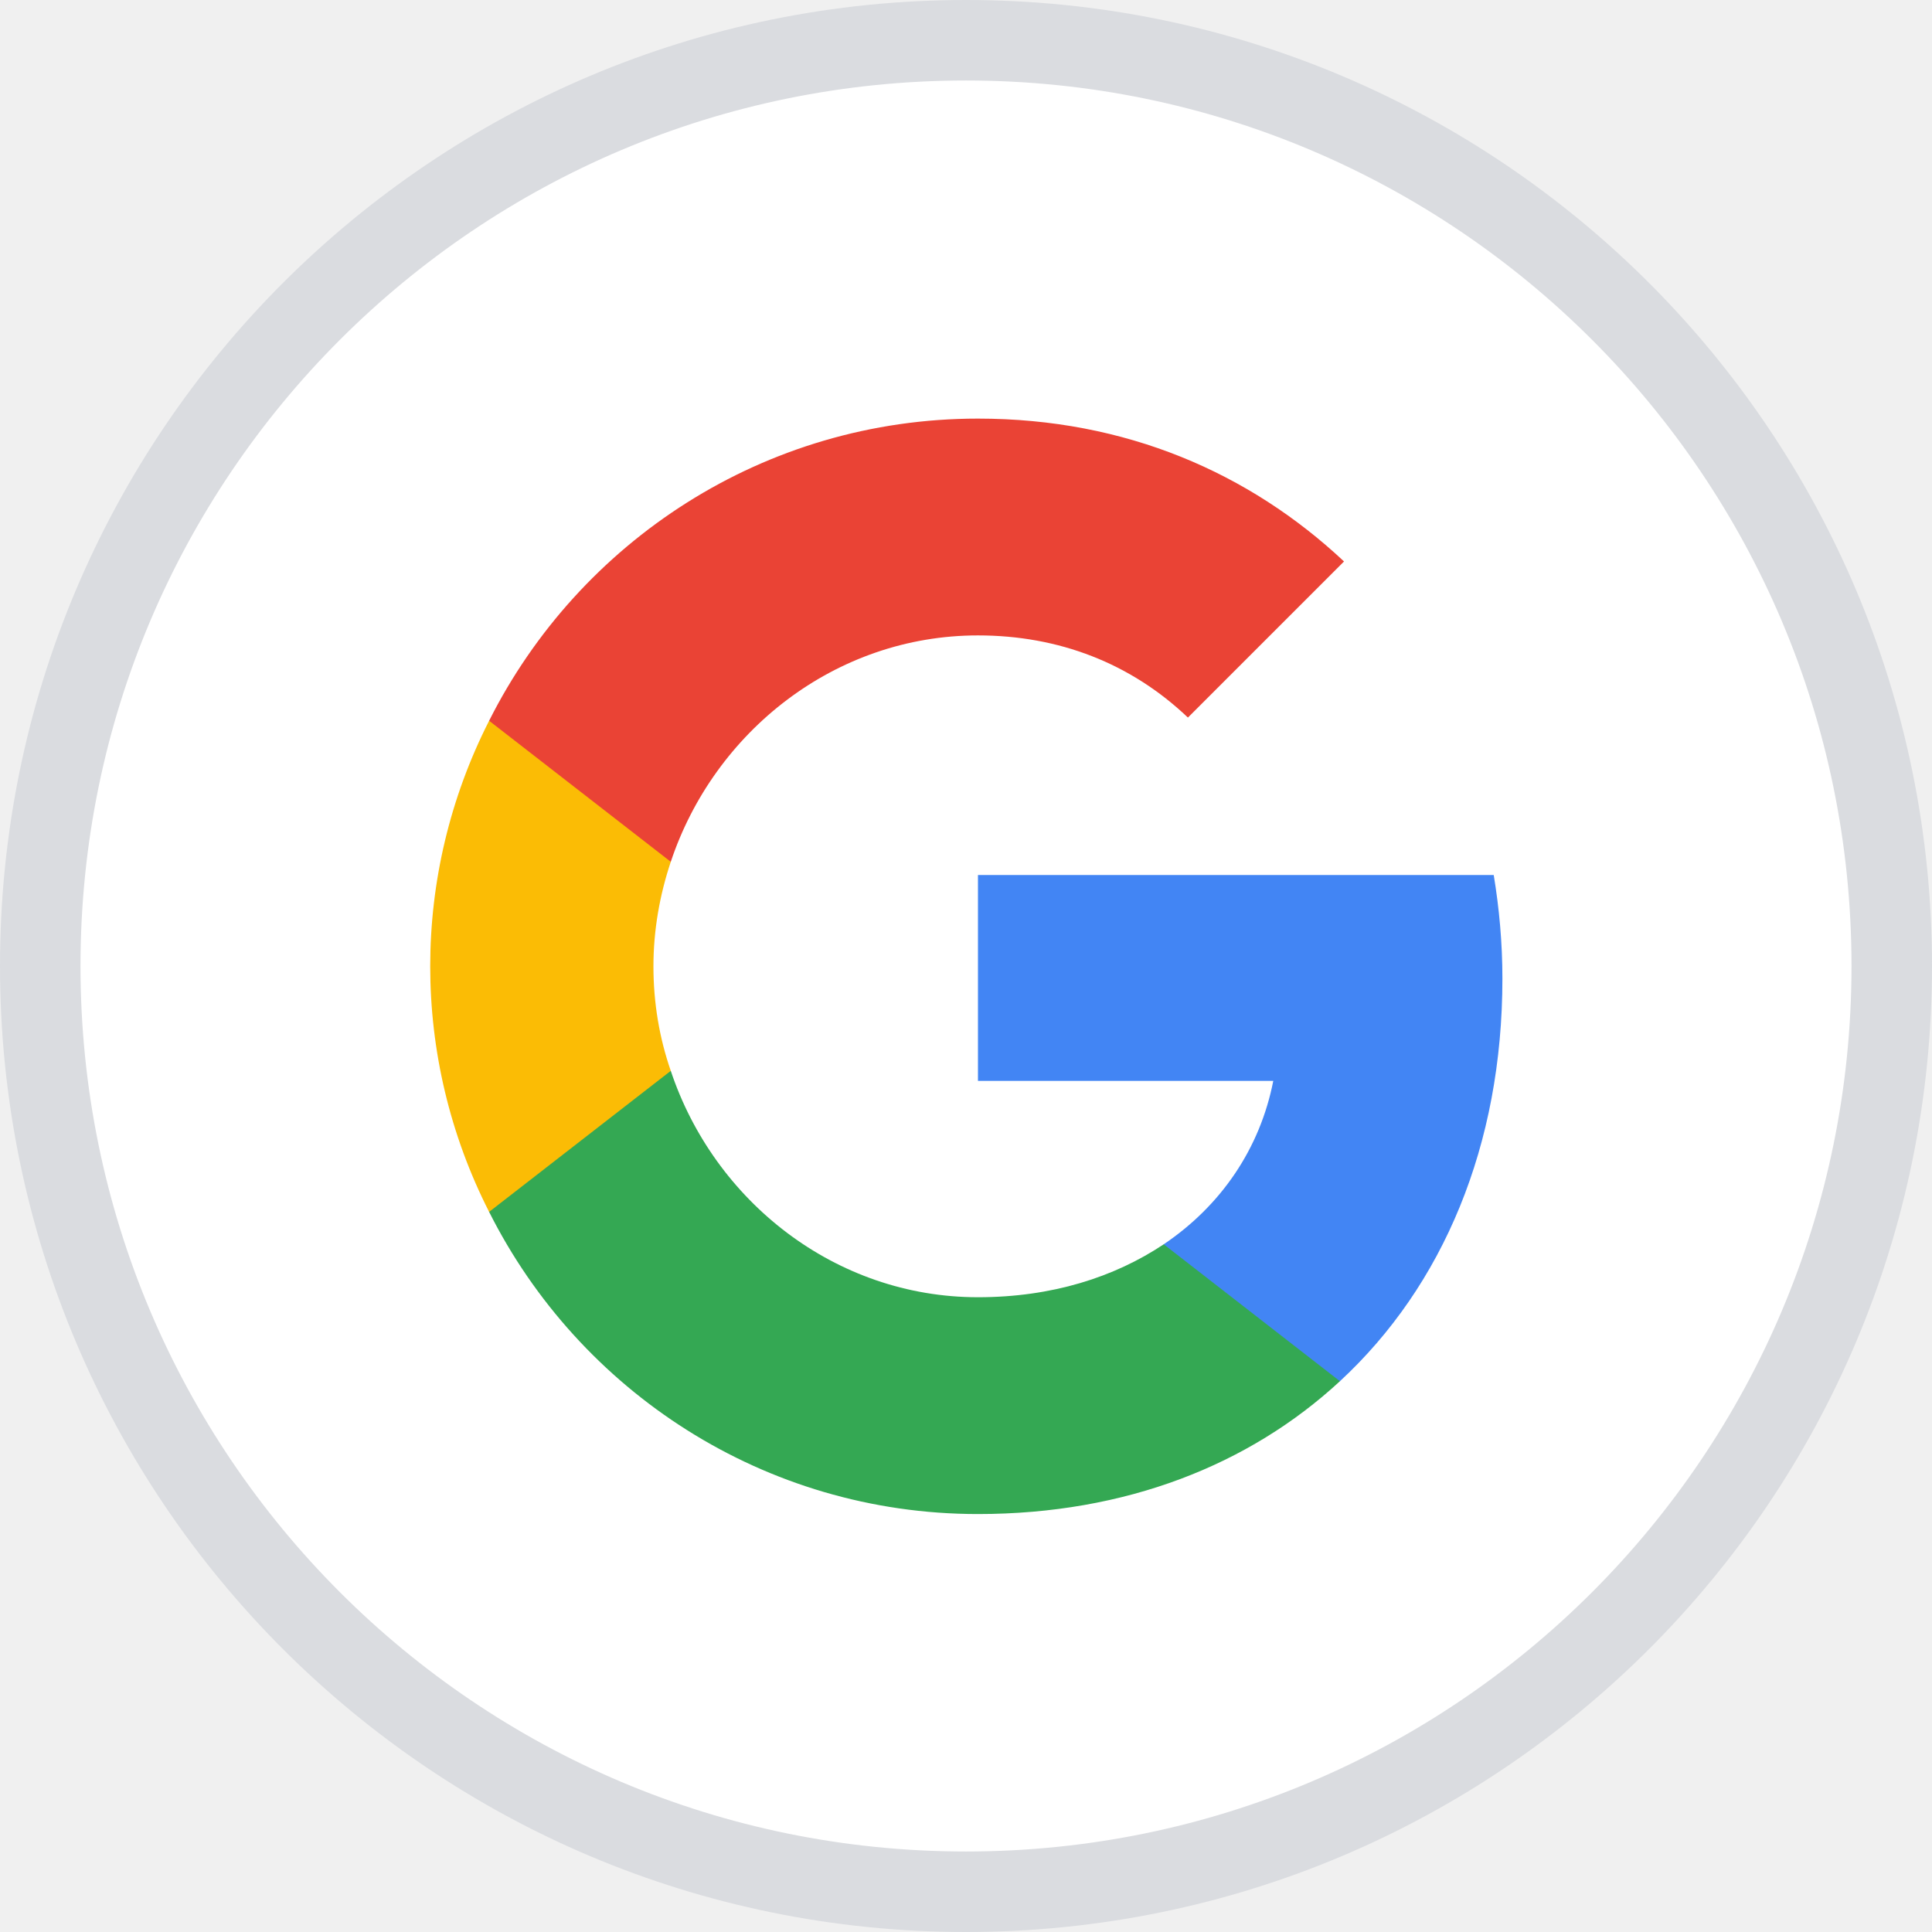
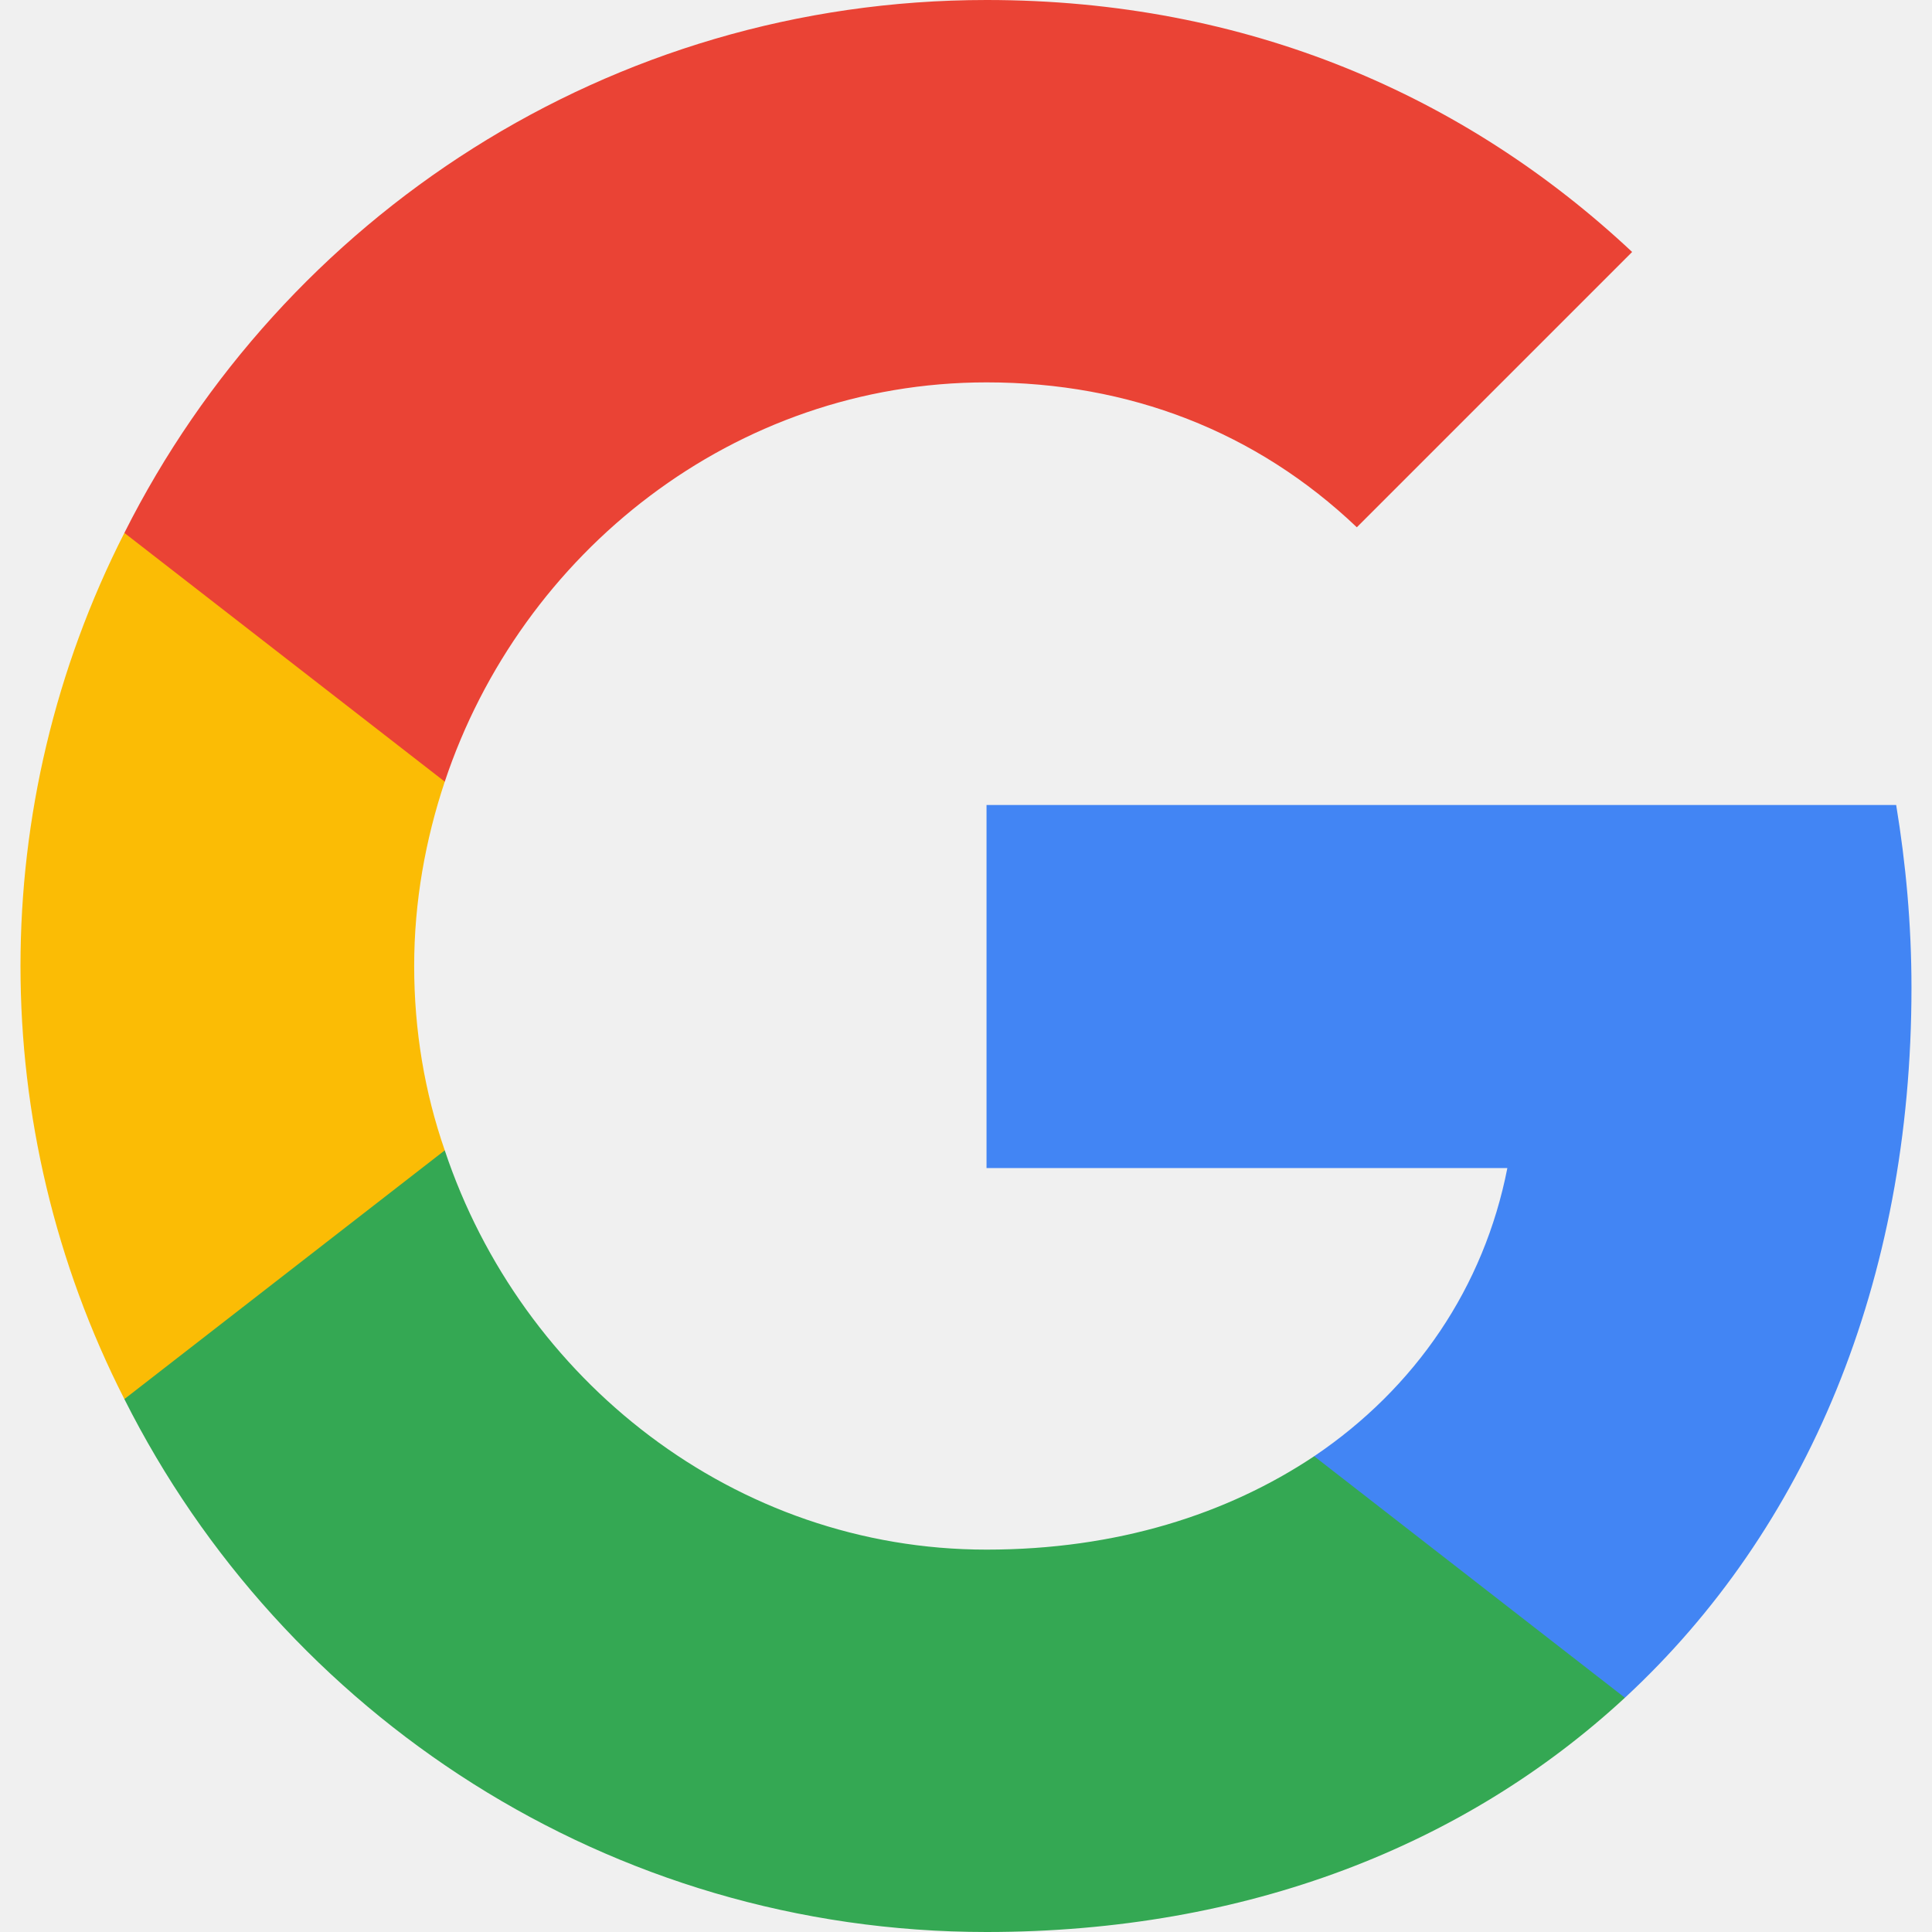
<svg xmlns="http://www.w3.org/2000/svg" width="24" height="24" viewBox="0 0 24 24">
-   <circle cx="12" cy="12" r="11.5" fill="#fff" stroke="#dadce0" />
-   <g transform="translate(5.2 5.2) scale(.567)">
-     <path fill="#4285f4" d="M23.745 12.27c0-.79-.07-1.54-.19-2.27h-11.3v4.51h6.47c-.29 1.48-1.14 2.73-2.4 3.58v3h3.86c2.26-2.09 3.56-5.17 3.56-8.82z" />
-     <path fill="#34a853" d="M12.255 24c3.24 0 5.95-1.08 7.93-2.91l-3.86-3c-1.08.72-2.45 1.16-4.07 1.16-3.13 0-5.78-2.11-6.73-4.96h-3.98v3.09C3.515 21.3 7.565 24 12.255 24z" />
-     <path fill="#fbbc05" d="M5.525 14.29c-.25-.72-.38-1.49-.38-2.29s.14-1.57.38-2.29V6.62h-3.98a11.86 11.86 0 0 0 0 10.76l3.98-3.09z" />
-     <path fill="#ea4335" d="M12.255 4.75c1.77 0 3.35.61 4.6 1.8l3.42-3.42C18.205 1.19 15.495 0 12.255 0c-4.69 0-8.74 2.7-10.71 6.62l3.98 3.09c.95-2.85 3.6-4.96 6.73-4.96z" />
-   </g>
+   <path fill="#4285f4" d="M23.745 12.27c0-.79-.07-1.54-.19-2.27h-11.3v4.51h6.47c-.29 1.48-1.14 2.73-2.4 3.58v3h3.86c2.26-2.09 3.56-5.17 3.56-8.82z" />
+   <path fill="#34a853" d="M12.255 24c3.24 0 5.95-1.08 7.93-2.91l-3.86-3c-1.08.72-2.45 1.16-4.07 1.16-3.13 0-5.78-2.11-6.73-4.96h-3.98v3.09C3.515 21.3 7.565 24 12.255 24z" />
+   <path fill="#fbbc05" d="M5.525 14.29c-.25-.72-.38-1.49-.38-2.29s.14-1.57.38-2.29V6.62h-3.98a11.86 11.86 0 0 0 0 10.76l3.98-3.09z" />
+   <path fill="#ea4335" d="M12.255 4.75c1.77 0 3.35.61 4.6 1.8l3.42-3.42C18.205 1.19 15.495 0 12.255 0c-4.69 0-8.74 2.7-10.71 6.62l3.98 3.09c.95-2.85 3.6-4.96 6.73-4.96z" />
</svg>
